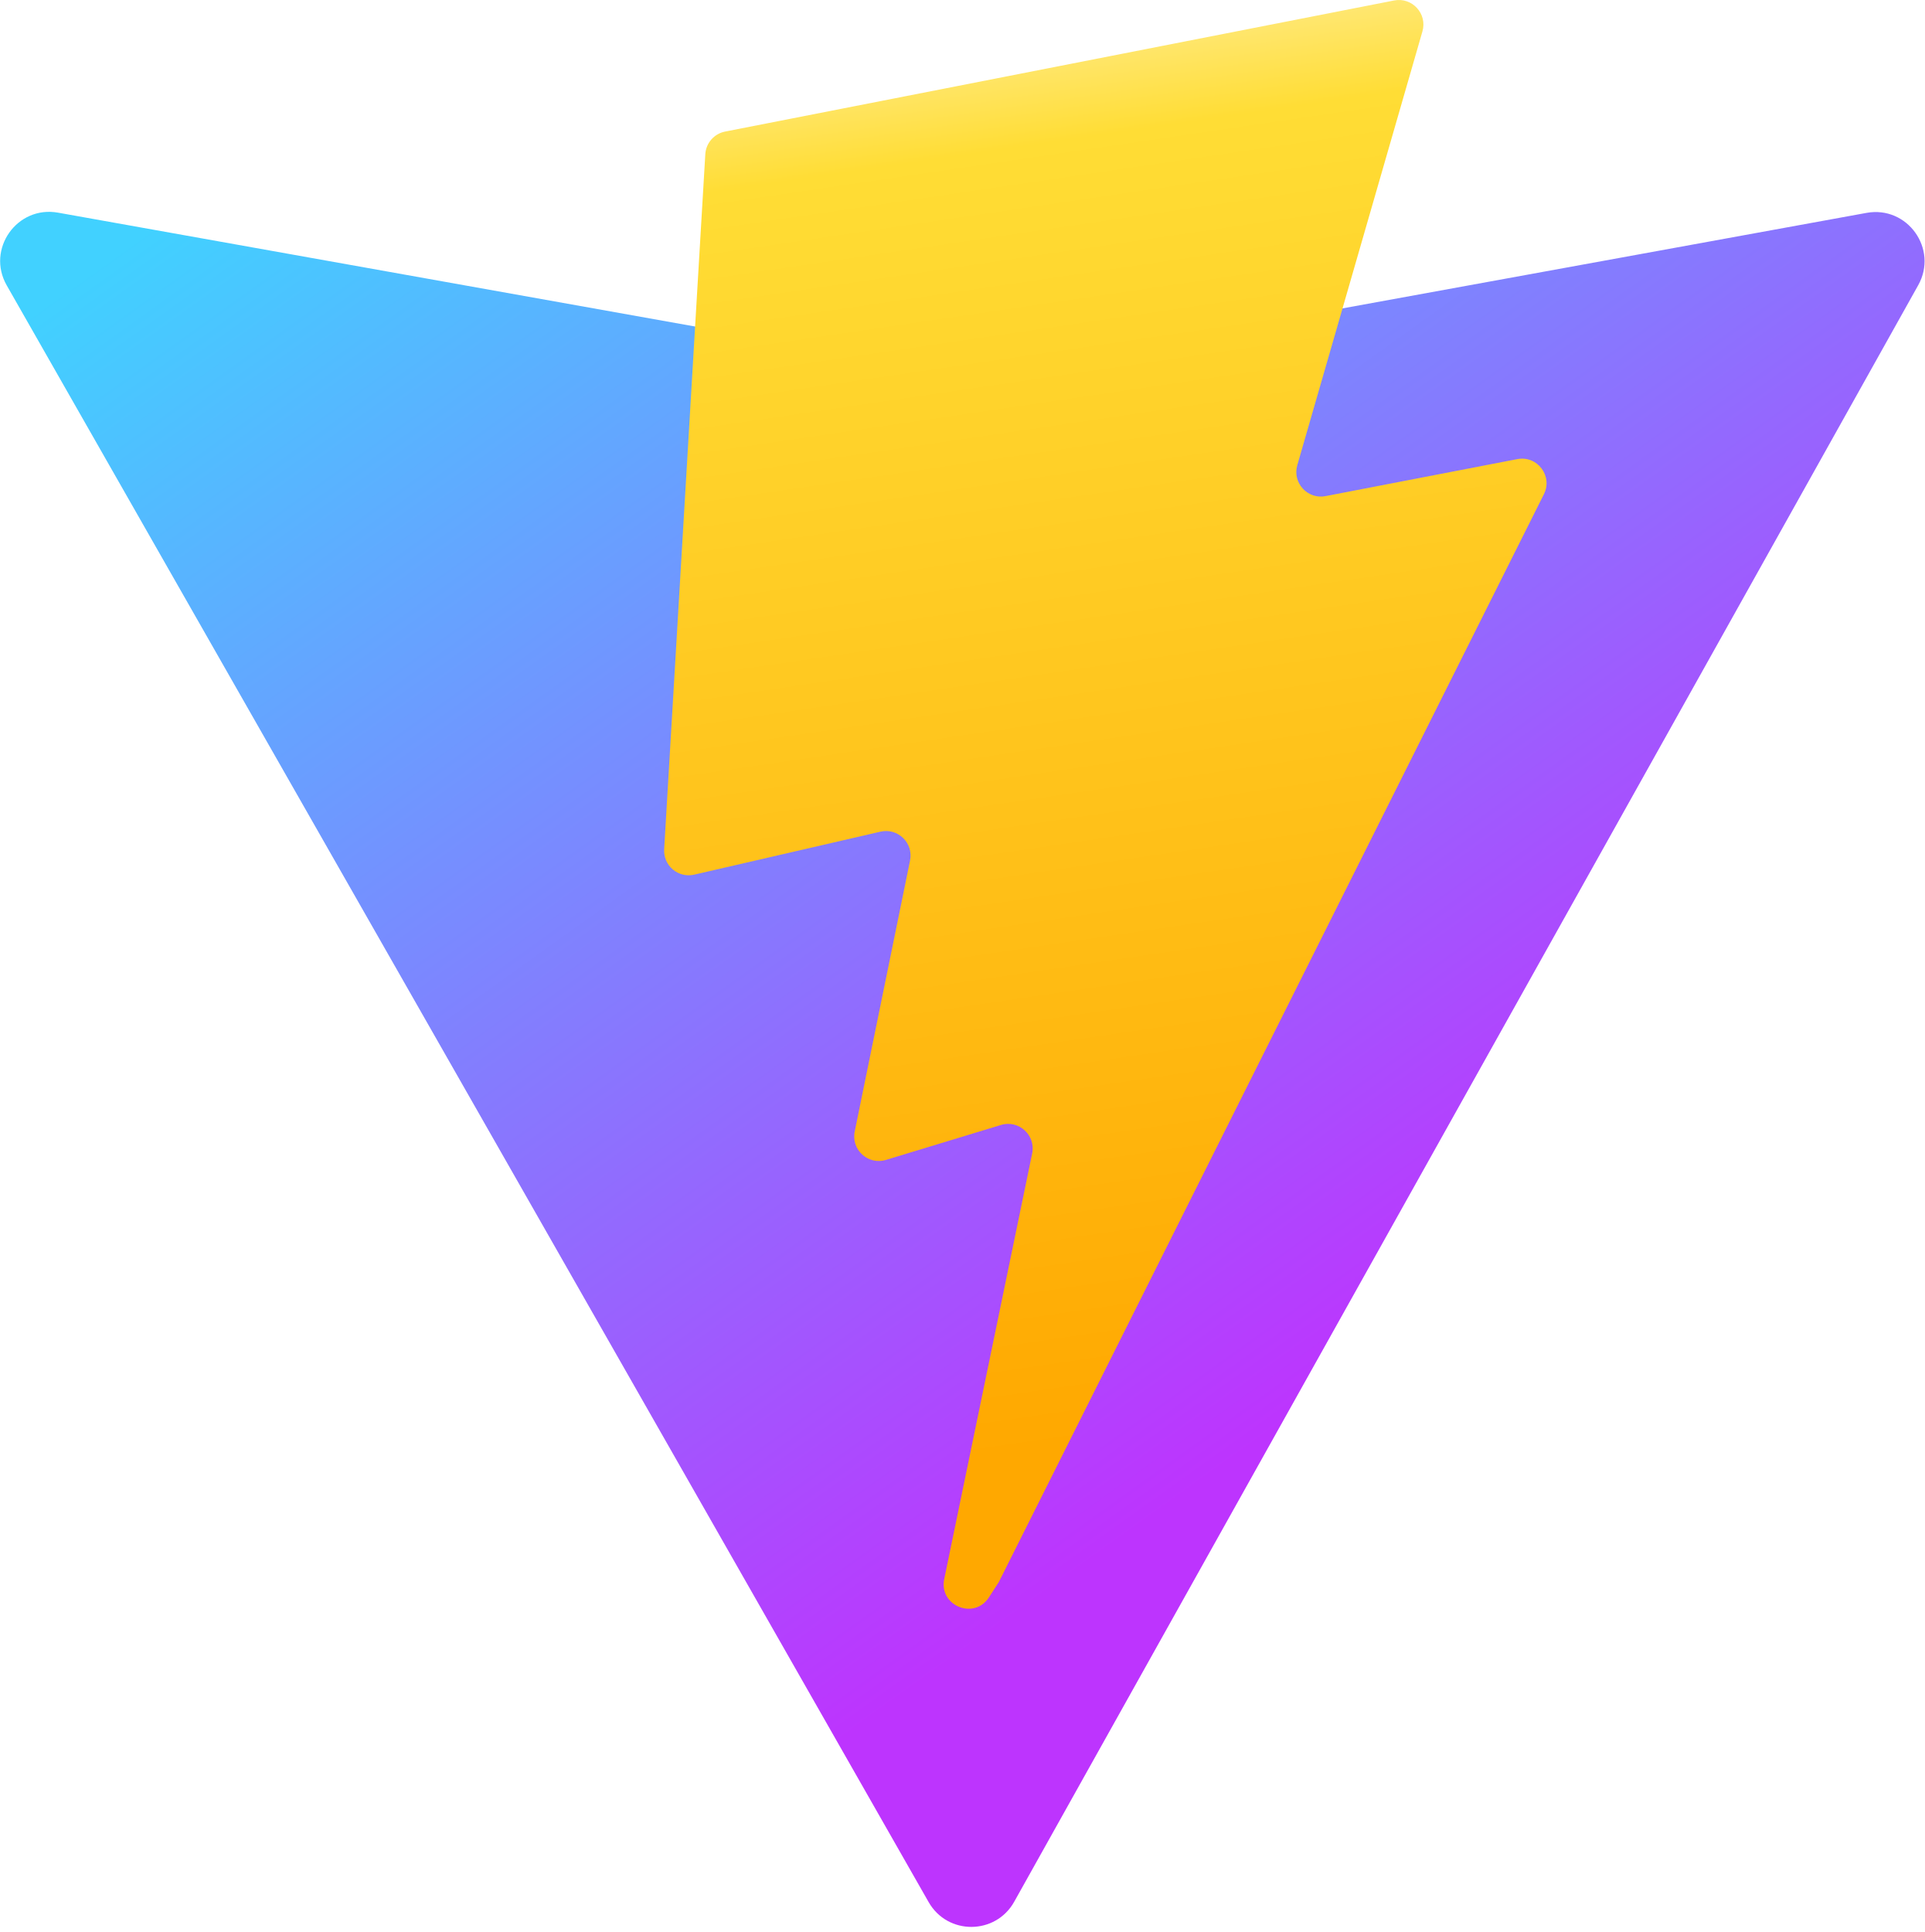
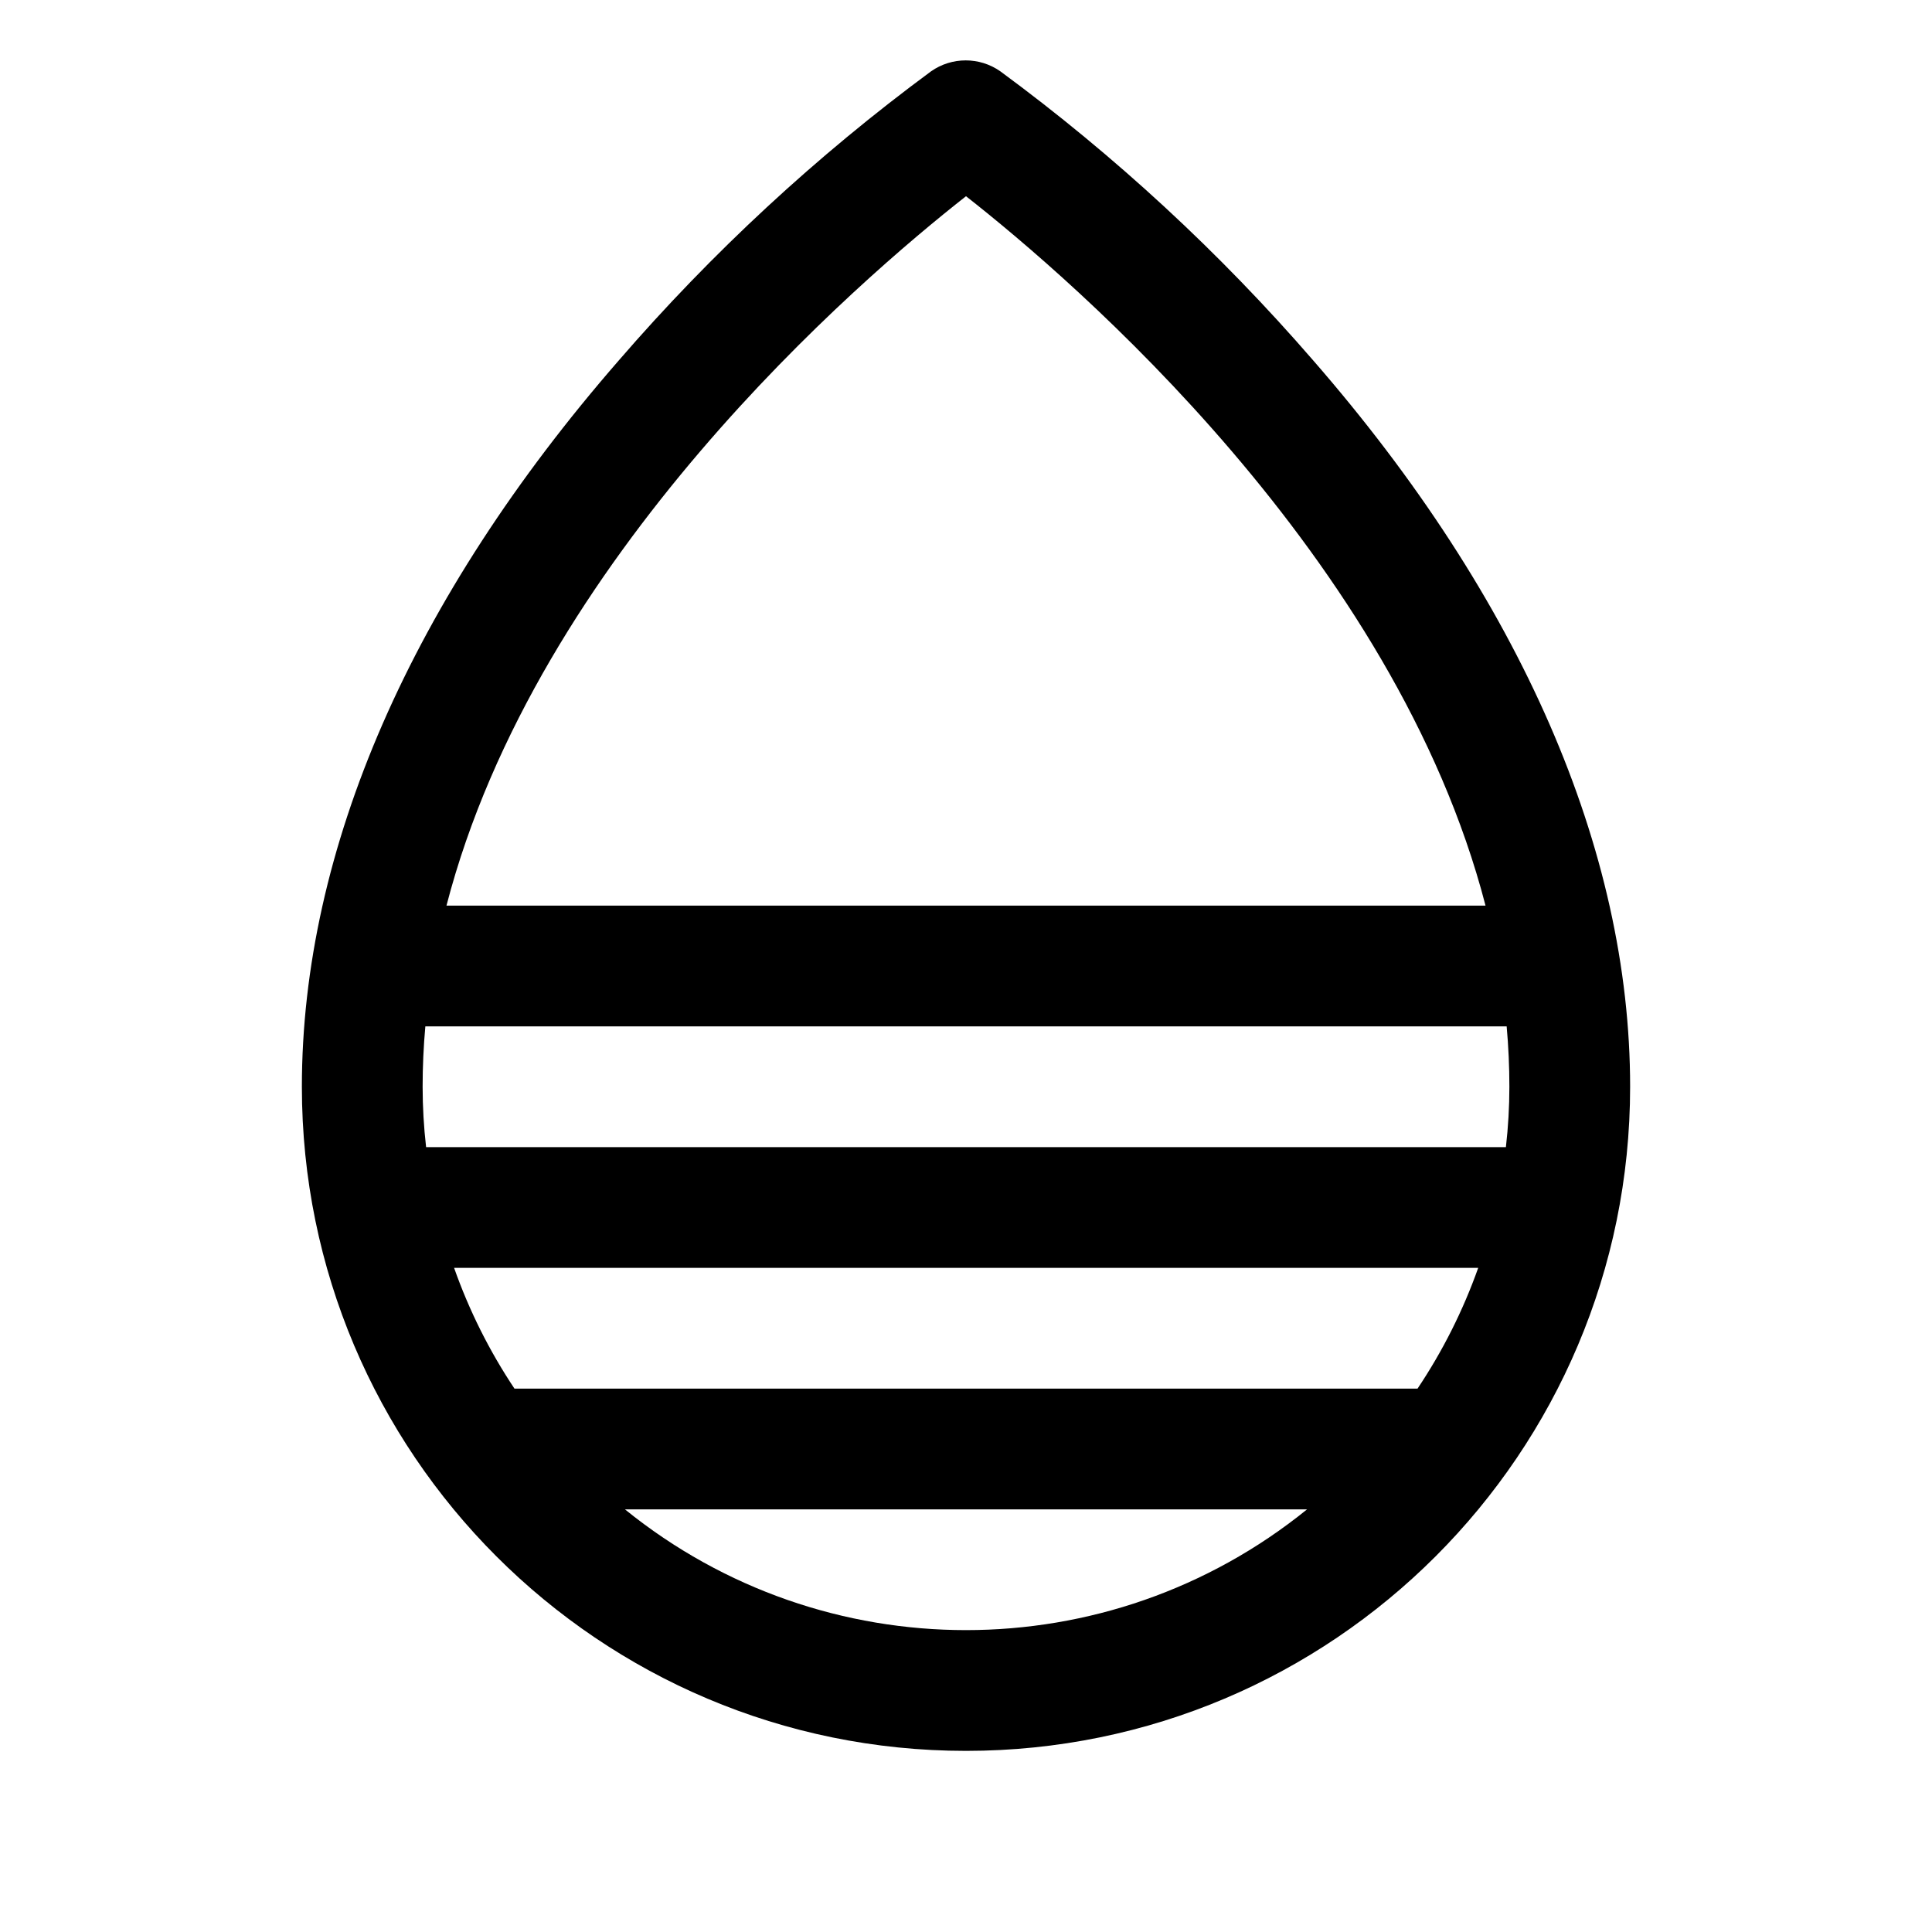
- <svg xmlns="http://www.w3.org/2000/svg" aria-hidden="true" role="img" class="iconify iconify--logos" width="31.88" height="32" preserveAspectRatio="xMidYMid meet" viewBox="0 0 256 257">
-   <defs>
-     <linearGradient id="IconifyId1813088fe1fbc01fb466" x1="-.828%" x2="57.636%" y1="7.652%" y2="78.411%">
-       <stop offset="0%" stop-color="#41D1FF" />
-       <stop offset="100%" stop-color="#BD34FE" />
-     </linearGradient>
-     <linearGradient id="IconifyId1813088fe1fbc01fb467" x1="43.376%" x2="50.316%" y1="2.242%" y2="89.03%">
-       <stop offset="0%" stop-color="#FFEA83" />
-       <stop offset="8.333%" stop-color="#FFDD35" />
-       <stop offset="100%" stop-color="#FFA800" />
-     </linearGradient>
-   </defs>
-   <path fill="url(#IconifyId1813088fe1fbc01fb466)" d="M255.153 37.938L134.897 252.976c-2.483 4.44-8.862 4.466-11.382.048L.875 37.958c-2.746-4.814 1.371-10.646 6.827-9.67l120.385 21.517a6.537 6.537 0 0 0 2.322-.004l117.867-21.483c5.438-.991 9.574 4.796 6.877 9.62Z" />
-   <path fill="url(#IconifyId1813088fe1fbc01fb467)" d="M185.432.063L96.44 17.501a3.268 3.268 0 0 0-2.634 3.014l-5.474 92.456a3.268 3.268 0 0 0 3.997 3.378l24.777-5.718c2.318-.535 4.413 1.507 3.936 3.838l-7.361 36.047c-.495 2.426 1.782 4.5 4.151 3.78l15.304-4.649c2.372-.72 4.652 1.36 4.15 3.788l-11.698 56.621c-.732 3.542 3.979 5.473 5.943 2.437l1.313-2.028l72.516-144.72c1.215-2.423-.88-5.186-3.54-4.672l-25.505 4.922c-2.396.462-4.435-1.77-3.759-4.114l16.646-57.705c.677-2.35-1.37-4.583-3.769-4.113Z" />
+ <svg xmlns="http://www.w3.org/2000/svg" width="32" height="32" fill="#000000" viewBox="0 0 256 256">
+   <path d="M174,47.75a254.19,254.19,0,0,0-41.45-38.3,8,8,0,0,0-9.18,0A254.19,254.19,0,0,0,82,47.75C54.51,79.32,40,112.6,40,144a88,88,0,0,0,176,0C216,112.6,201.49,79.32,174,47.75ZM187.83,184H68.17a72,72,0,0,1-8-16H195.87A72,72,0,0,1,187.83,184ZM200,144a70.57,70.57,0,0,1-.46,8H56.46a70.57,70.57,0,0,1-.46-8q0-4,.36-8H199.64Q200,140,200,144ZM128,26c14.16,11.1,56.86,47.74,68.84,94H59.16C71.14,73.76,113.84,37.12,128,26ZM82.81,200h90.38a71.82,71.82,0,0,1-90.38,0Z" />
</svg>
